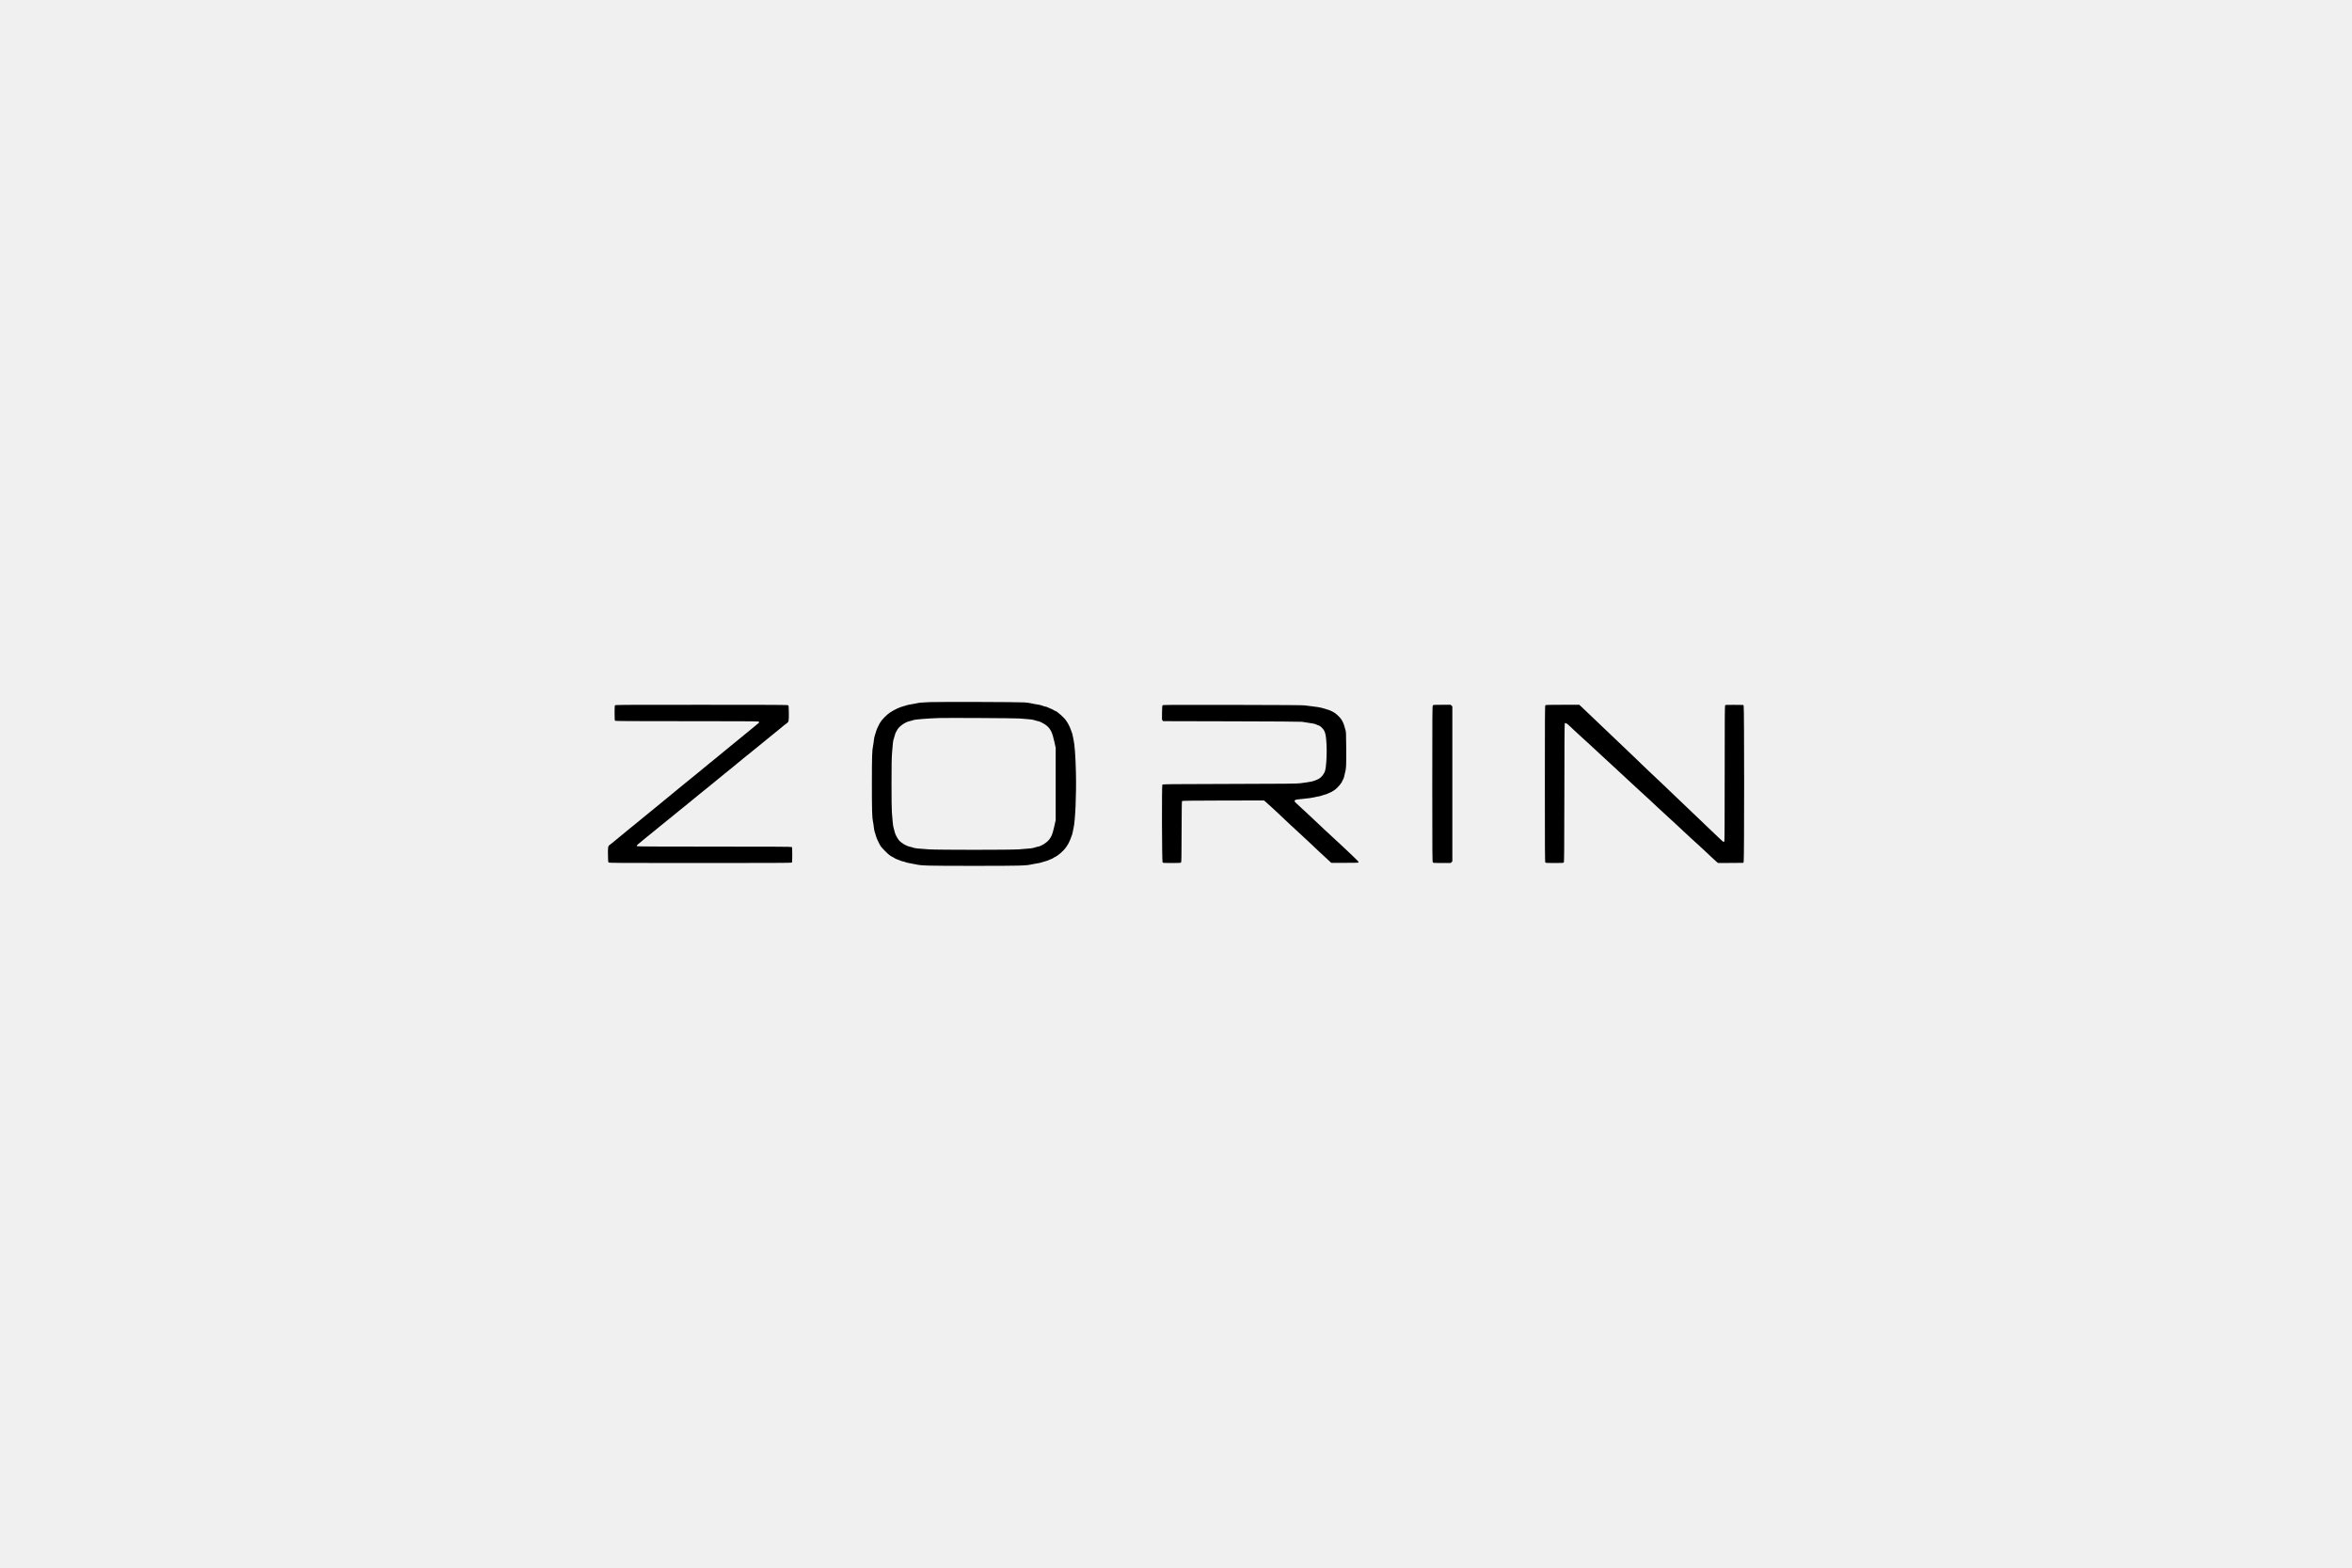
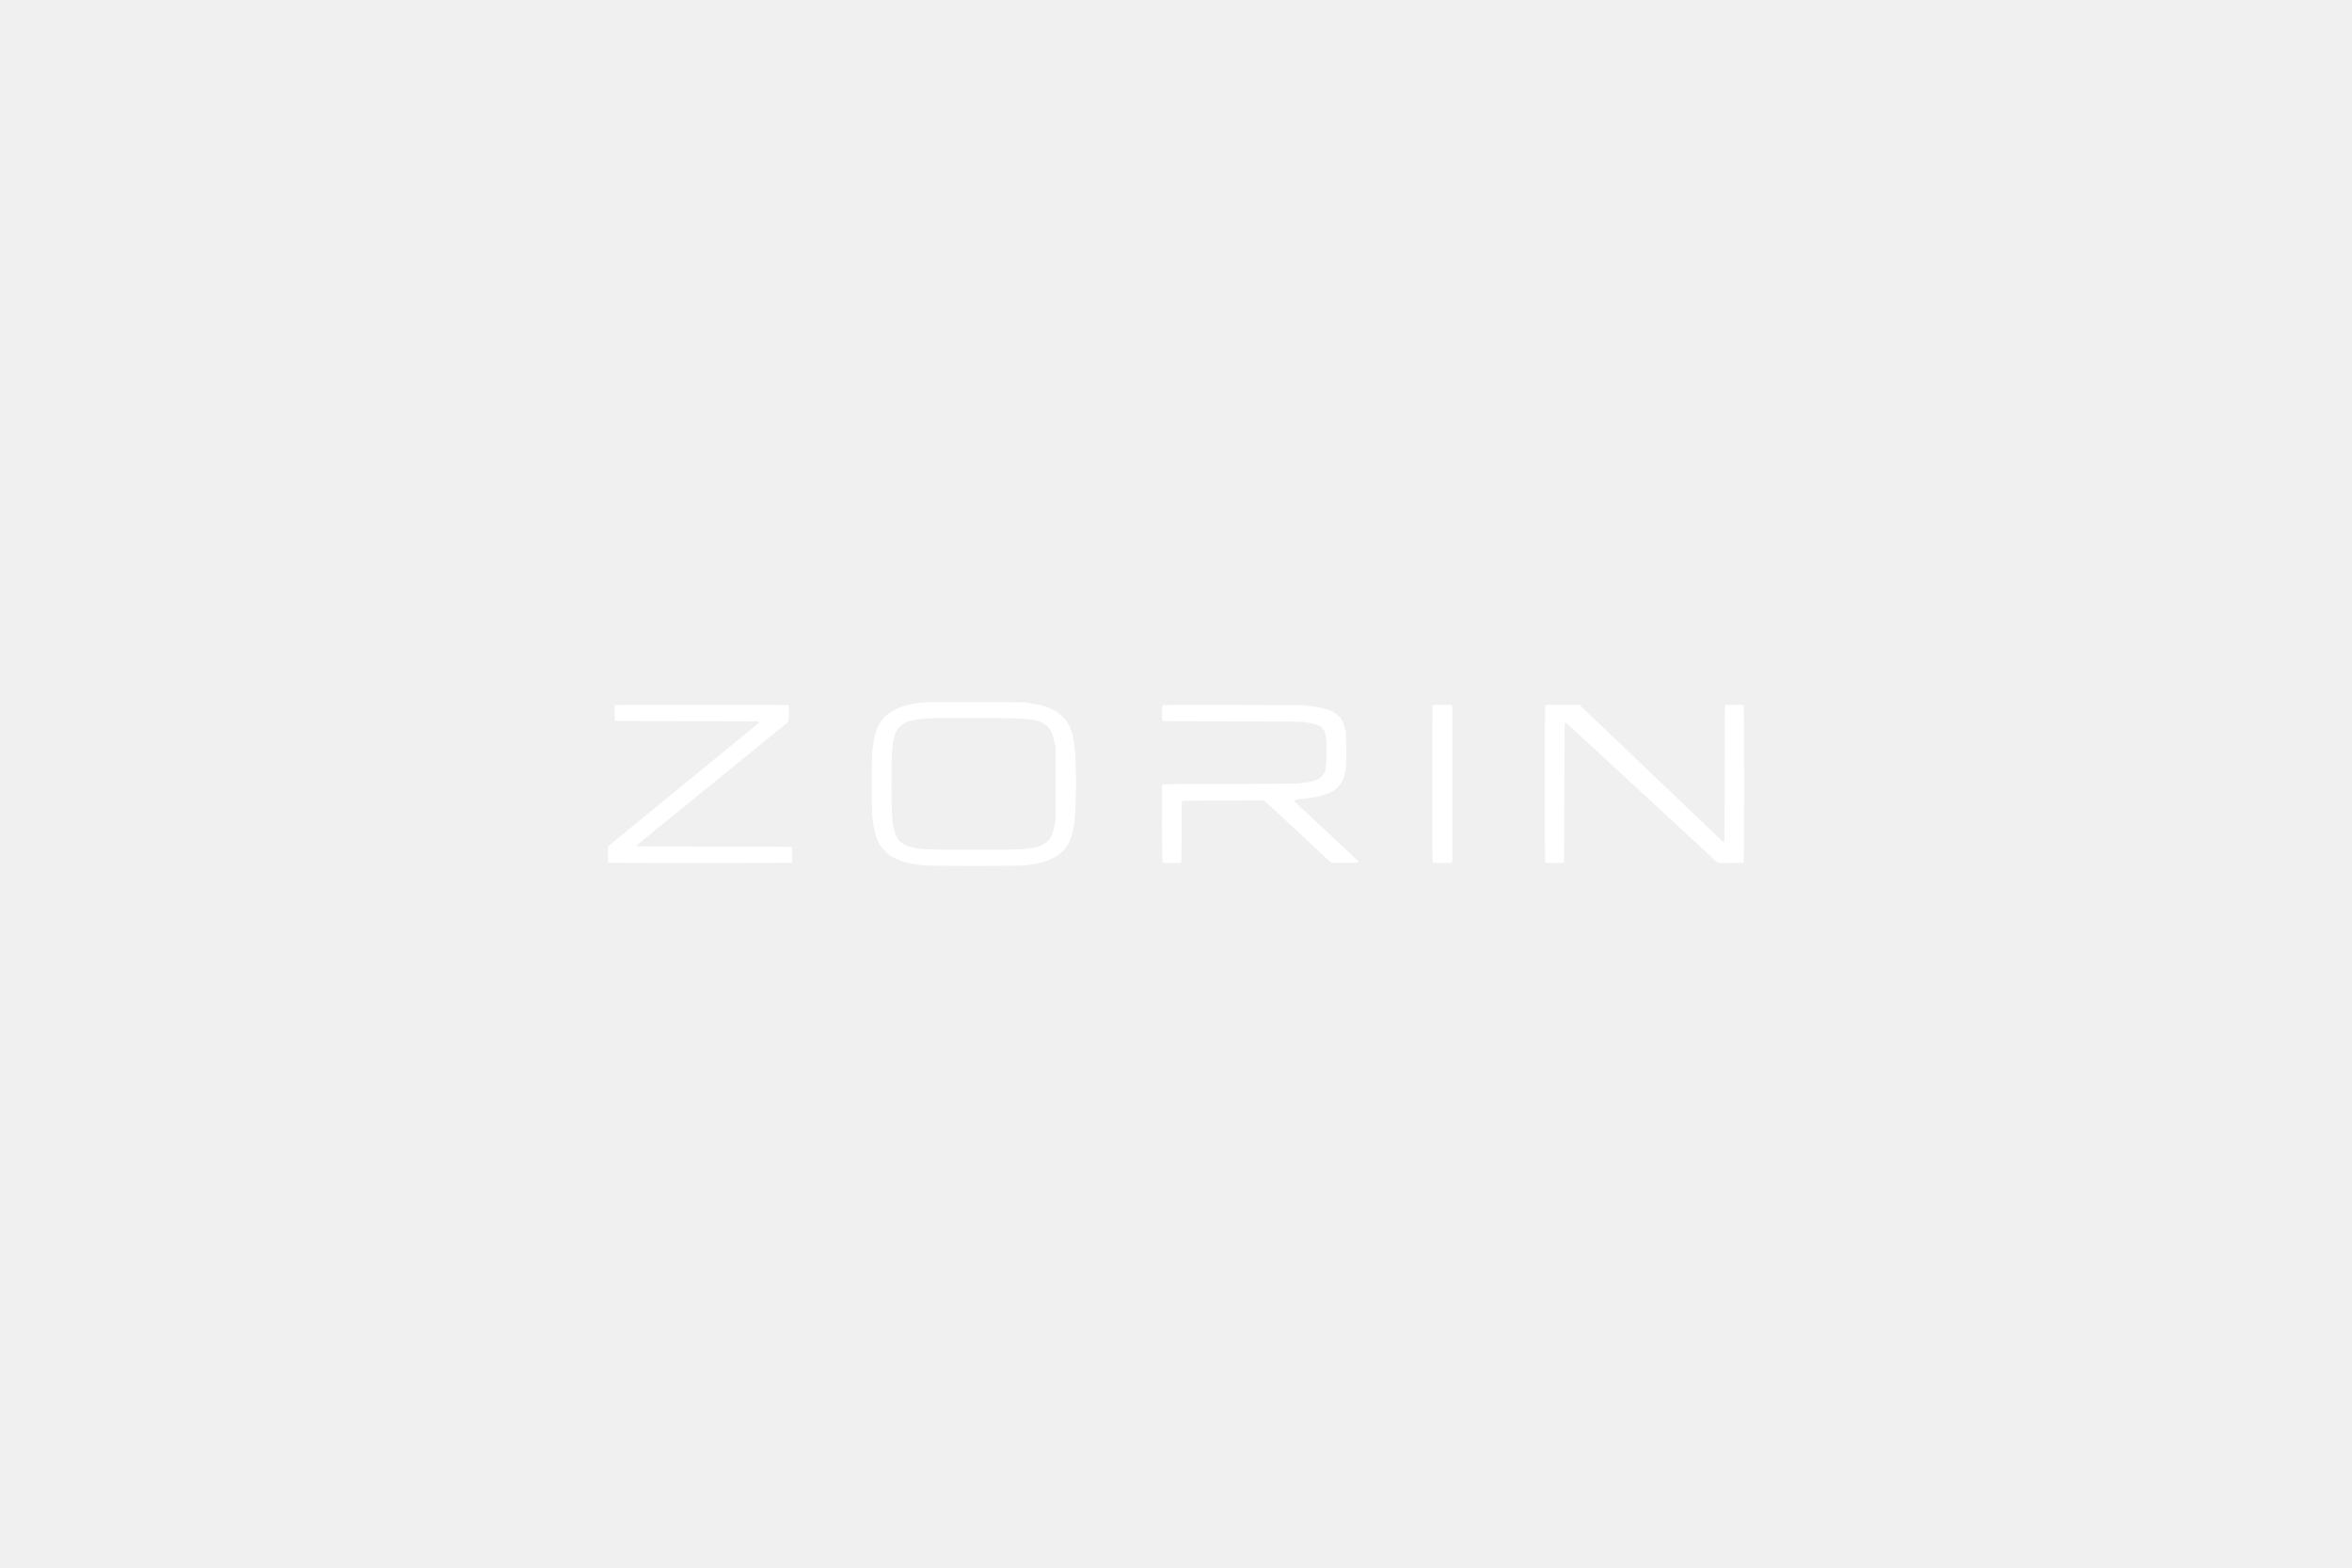
<svg xmlns="http://www.w3.org/2000/svg" version="1.0" width="7030pt" height="4687pt" viewBox="0 0 7030 4687" preserveAspectRatio="xMidYMid meet">
-   <g transform="translate(0,4687) scale(0.1,-0.1)" fill="#000000" stroke="none">
+   <g transform="translate(0,4687) scale(0.1,-0.1)" fill="#ffffff" stroke="none">
    <path d="M27790 25880 c-253 -10 -308 -15 -415 -40 -44 -10 -118 -24 -164 -30 -46 -6 -106 -20 -133 -31 -27 -10 -70 -24 -96 -29 -85 -18 -255 -99 -377 -179 -104 -68 -259 -228 -305 -314 -9 -18 -24 -45 -33 -62 -42 -81 -78 -165 -87 -207 -5 -26 -19 -70 -30 -98 -11 -29 -25 -97 -31 -153 -5 -56 -16 -130 -24 -165 -28 -122 -35 -334 -35 -1132 0 -802 7 -1021 34 -1142 8 -34 20 -109 25 -165 6 -56 20 -124 31 -153 11 -28 25 -72 30 -98 9 -42 45 -126 87 -207 9 -16 24 -44 33 -62 29 -54 63 -95 157 -189 100 -100 154 -143 222 -174 23 -11 54 -29 68 -39 13 -11 38 -23 55 -26 17 -4 58 -20 92 -36 34 -16 71 -29 83 -29 13 0 52 -11 88 -25 35 -13 102 -29 147 -35 46 -6 119 -20 163 -31 163 -39 343 -44 1740 -44 1396 0 1556 5 1721 44 45 11 120 25 168 31 47 6 105 19 129 29 24 10 70 24 103 31 32 7 75 20 94 31 19 10 60 28 92 39 31 11 62 27 68 35 7 8 18 15 25 15 7 0 47 23 90 52 90 59 236 201 265 258 11 21 24 41 29 44 13 8 101 188 101 205 0 8 11 37 24 65 13 28 27 71 31 96 4 25 17 90 31 145 54 227 88 997 73 1665 -11 487 -38 846 -73 995 -14 55 -27 120 -31 145 -4 25 -18 68 -31 96 -13 28 -24 57 -24 65 0 17 -88 197 -101 205 -5 3 -18 23 -29 44 -39 77 -290 300 -337 300 -5 0 -28 12 -49 27 -21 14 -59 32 -83 39 -24 8 -57 22 -75 33 -17 11 -56 24 -86 29 -30 6 -76 20 -103 31 -26 11 -87 25 -135 31 -48 6 -122 20 -164 31 -43 11 -138 24 -210 30 -162 13 -2528 20 -2838 9z m2670 -489 c74 -6 196 -16 271 -21 99 -7 155 -17 207 -35 39 -14 81 -25 93 -25 39 0 203 -87 261 -140 115 -103 163 -205 221 -470 l41 -185 0 -1080 0 -1080 -41 -185 c-58 -265 -99 -353 -215 -463 -64 -61 -222 -147 -269 -147 -13 0 -55 -11 -93 -25 -72 -25 -139 -33 -486 -57 -261 -18 -2403 -18 -2685 0 -313 20 -425 32 -474 52 -25 10 -71 23 -103 29 -104 22 -254 112 -321 194 -49 60 -113 184 -122 236 -4 24 -18 74 -30 110 -16 46 -26 110 -34 211 -6 80 -17 201 -23 270 -7 80 -11 389 -11 850 0 582 3 769 17 950 20 272 31 355 50 401 8 19 22 66 30 103 9 38 24 80 34 95 10 14 23 39 30 54 47 108 239 248 380 278 32 6 77 19 102 29 57 22 407 51 770 64 235 8 2278 -3 2400 -13z" />
    <path d="M18380 25781 c-15 -29 -13 -444 2 -459 9 -9 498 -12 2141 -12 1448 0 2134 -3 2148 -10 26 -14 24 -34 -5 -54 -14 -8 -36 -26 -49 -38 -30 -28 -73 -64 -177 -148 -45 -36 -130 -105 -190 -155 -60 -49 -148 -121 -195 -160 -48 -38 -133 -108 -190 -155 -57 -47 -127 -104 -157 -128 -106 -86 -120 -97 -148 -122 -43 -38 -87 -74 -185 -152 -49 -39 -108 -87 -130 -105 -51 -44 -73 -62 -180 -148 -48 -38 -149 -122 -225 -185 -75 -63 -161 -133 -190 -155 -29 -22 -101 -80 -161 -130 -59 -49 -144 -119 -189 -155 -45 -36 -94 -76 -110 -90 -16 -14 -68 -56 -115 -95 -48 -38 -135 -110 -195 -160 -59 -49 -125 -103 -146 -120 -79 -64 -124 -100 -260 -213 -77 -64 -164 -135 -193 -157 -28 -22 -116 -94 -195 -160 -79 -66 -167 -138 -196 -160 -29 -22 -65 -51 -81 -65 -16 -14 -66 -55 -111 -92 -46 -37 -132 -108 -193 -158 -60 -50 -126 -104 -145 -120 -19 -16 -51 -42 -70 -57 -19 -16 -50 -39 -67 -52 -49 -33 -55 -69 -51 -302 2 -156 6 -210 17 -222 12 -16 218 -17 2740 -17 2108 0 2730 3 2739 12 9 9 12 74 12 233 0 159 -3 224 -12 233 -9 9 -534 12 -2299 12 -1462 0 -2297 4 -2313 10 -14 5 -26 13 -26 18 0 8 55 57 158 140 19 15 47 38 62 52 16 14 55 45 86 70 31 25 89 71 128 103 39 32 86 70 104 85 19 15 47 38 63 52 16 14 49 41 74 60 78 60 191 152 234 190 15 14 52 43 81 65 29 22 112 90 184 150 72 61 158 130 191 155 32 25 107 86 166 135 59 50 144 119 189 155 45 36 131 106 190 155 59 50 129 106 155 125 26 19 60 46 75 60 32 28 176 145 284 232 76 61 89 71 207 170 42 35 100 81 129 103 28 22 66 52 83 67 65 56 93 80 142 118 80 63 241 195 300 245 13 11 47 38 75 60 29 22 101 81 160 130 59 50 131 108 160 130 29 22 115 92 190 155 75 63 161 133 190 155 29 22 101 81 161 130 170 142 242 200 270 218 54 35 60 71 57 306 -3 197 -4 214 -22 227 -17 12 -388 14 -2593 14 -2533 0 -2572 0 -2583 -19z" />
    <path d="M34749 25784 c-10 -13 -15 -66 -17 -223 -4 -189 -3 -208 14 -228 l19 -22 2040 -5 c1235 -3 2068 -8 2110 -14 63 -9 114 -17 335 -53 36 -6 78 -19 95 -29 16 -10 44 -21 61 -24 49 -11 132 -87 171 -157 43 -78 59 -169 73 -425 10 -203 0 -505 -24 -677 -13 -89 -22 -120 -52 -174 -57 -101 -125 -161 -229 -201 -102 -40 -146 -51 -265 -68 -63 -8 -162 -22 -220 -30 -88 -13 -421 -16 -2105 -20 -1854 -5 -2001 -6 -2013 -22 -19 -25 -13 -2302 7 -2325 12 -15 44 -17 276 -17 232 0 264 2 276 17 12 13 14 171 16 921 2 622 6 909 13 916 8 8 387 12 1230 14 l1219 2 58 -48 c54 -46 362 -329 409 -376 11 -12 78 -75 149 -141 71 -66 145 -136 165 -155 51 -49 255 -238 386 -357 61 -56 129 -119 151 -140 22 -21 100 -94 173 -163 73 -69 147 -138 164 -155 67 -64 283 -264 320 -296 l39 -34 406 0 c365 0 406 2 409 16 3 18 -60 83 -269 279 -73 69 -147 139 -165 155 -95 90 -157 148 -339 315 -110 101 -209 193 -221 204 -11 12 -78 75 -149 141 -71 66 -145 136 -165 155 -19 19 -94 89 -165 155 -71 66 -163 152 -205 190 -41 39 -113 104 -159 147 -69 63 -82 80 -76 98 4 11 18 25 31 30 13 5 122 19 241 30 136 12 256 30 318 45 55 14 111 25 125 25 14 0 63 14 110 30 46 17 91 30 100 30 9 0 47 16 86 35 38 19 74 35 80 35 6 0 28 13 50 30 21 16 44 30 49 30 6 0 42 30 81 68 72 69 147 169 159 212 4 14 16 36 25 50 10 14 23 55 30 90 6 36 17 85 25 110 31 100 37 214 33 717 -4 478 -5 500 -25 558 -12 33 -26 83 -32 110 -11 54 -61 161 -101 215 -44 59 -153 161 -200 186 -25 13 -52 28 -60 34 -30 19 -146 63 -205 77 -33 8 -89 24 -125 35 -36 11 -148 28 -250 39 -102 11 -210 25 -240 31 -40 8 -630 12 -2146 15 -1942 3 -2092 2 -2105 -13z" />
    <path d="M42826 25778 c-14 -20 -16 -259 -16 -2343 0 -2084 2 -2323 16 -2343 15 -22 18 -22 275 -22 l260 0 24 25 25 24 0 2316 0 2316 -25 24 -24 25 -260 0 c-257 0 -260 0 -275 -22z" />
    <path d="M46189 25783 c-12 -13 -14 -386 -14 -2348 0 -1962 2 -2335 14 -2348 12 -15 44 -17 276 -17 232 0 264 2 276 17 12 13 14 348 17 2081 1 1472 5 2069 13 2078 17 21 65 -4 130 -67 31 -30 103 -97 159 -149 57 -52 118 -108 135 -125 17 -16 96 -88 175 -160 79 -71 158 -143 175 -160 18 -16 76 -70 130 -120 54 -49 114 -106 134 -125 52 -50 306 -285 446 -411 28 -25 91 -83 140 -130 50 -46 112 -104 140 -129 27 -25 65 -61 85 -80 55 -53 260 -243 400 -369 69 -63 155 -141 191 -175 36 -33 121 -113 189 -176 68 -63 138 -128 155 -145 18 -16 79 -73 136 -125 57 -52 138 -126 179 -165 42 -38 120 -110 175 -160 54 -49 114 -106 134 -125 33 -32 198 -185 355 -331 34 -31 106 -96 161 -146 55 -50 121 -110 146 -134 26 -24 91 -84 145 -134 54 -49 125 -117 158 -149 34 -33 94 -88 134 -123 l72 -63 377 2 377 3 13 25 c19 37 19 4633 0 4670 l-13 25 -264 3 c-240 2 -266 1 -277 -15 -10 -13 -13 -435 -13 -2031 0 -1369 -3 -2020 -10 -2033 -6 -10 -17 -19 -24 -19 -7 0 -51 37 -98 83 -47 45 -159 152 -249 237 -469 444 -950 904 -1084 1035 -34 33 -137 132 -230 220 -92 88 -175 167 -184 176 -9 8 -90 85 -180 170 -90 85 -188 177 -216 204 -29 28 -128 122 -220 210 -92 88 -209 201 -259 250 -104 101 -414 397 -551 525 -103 97 -438 416 -530 505 -184 177 -393 377 -448 427 l-62 58 -501 0 c-454 0 -503 -2 -515 -17z" />
  </g>
</svg>
